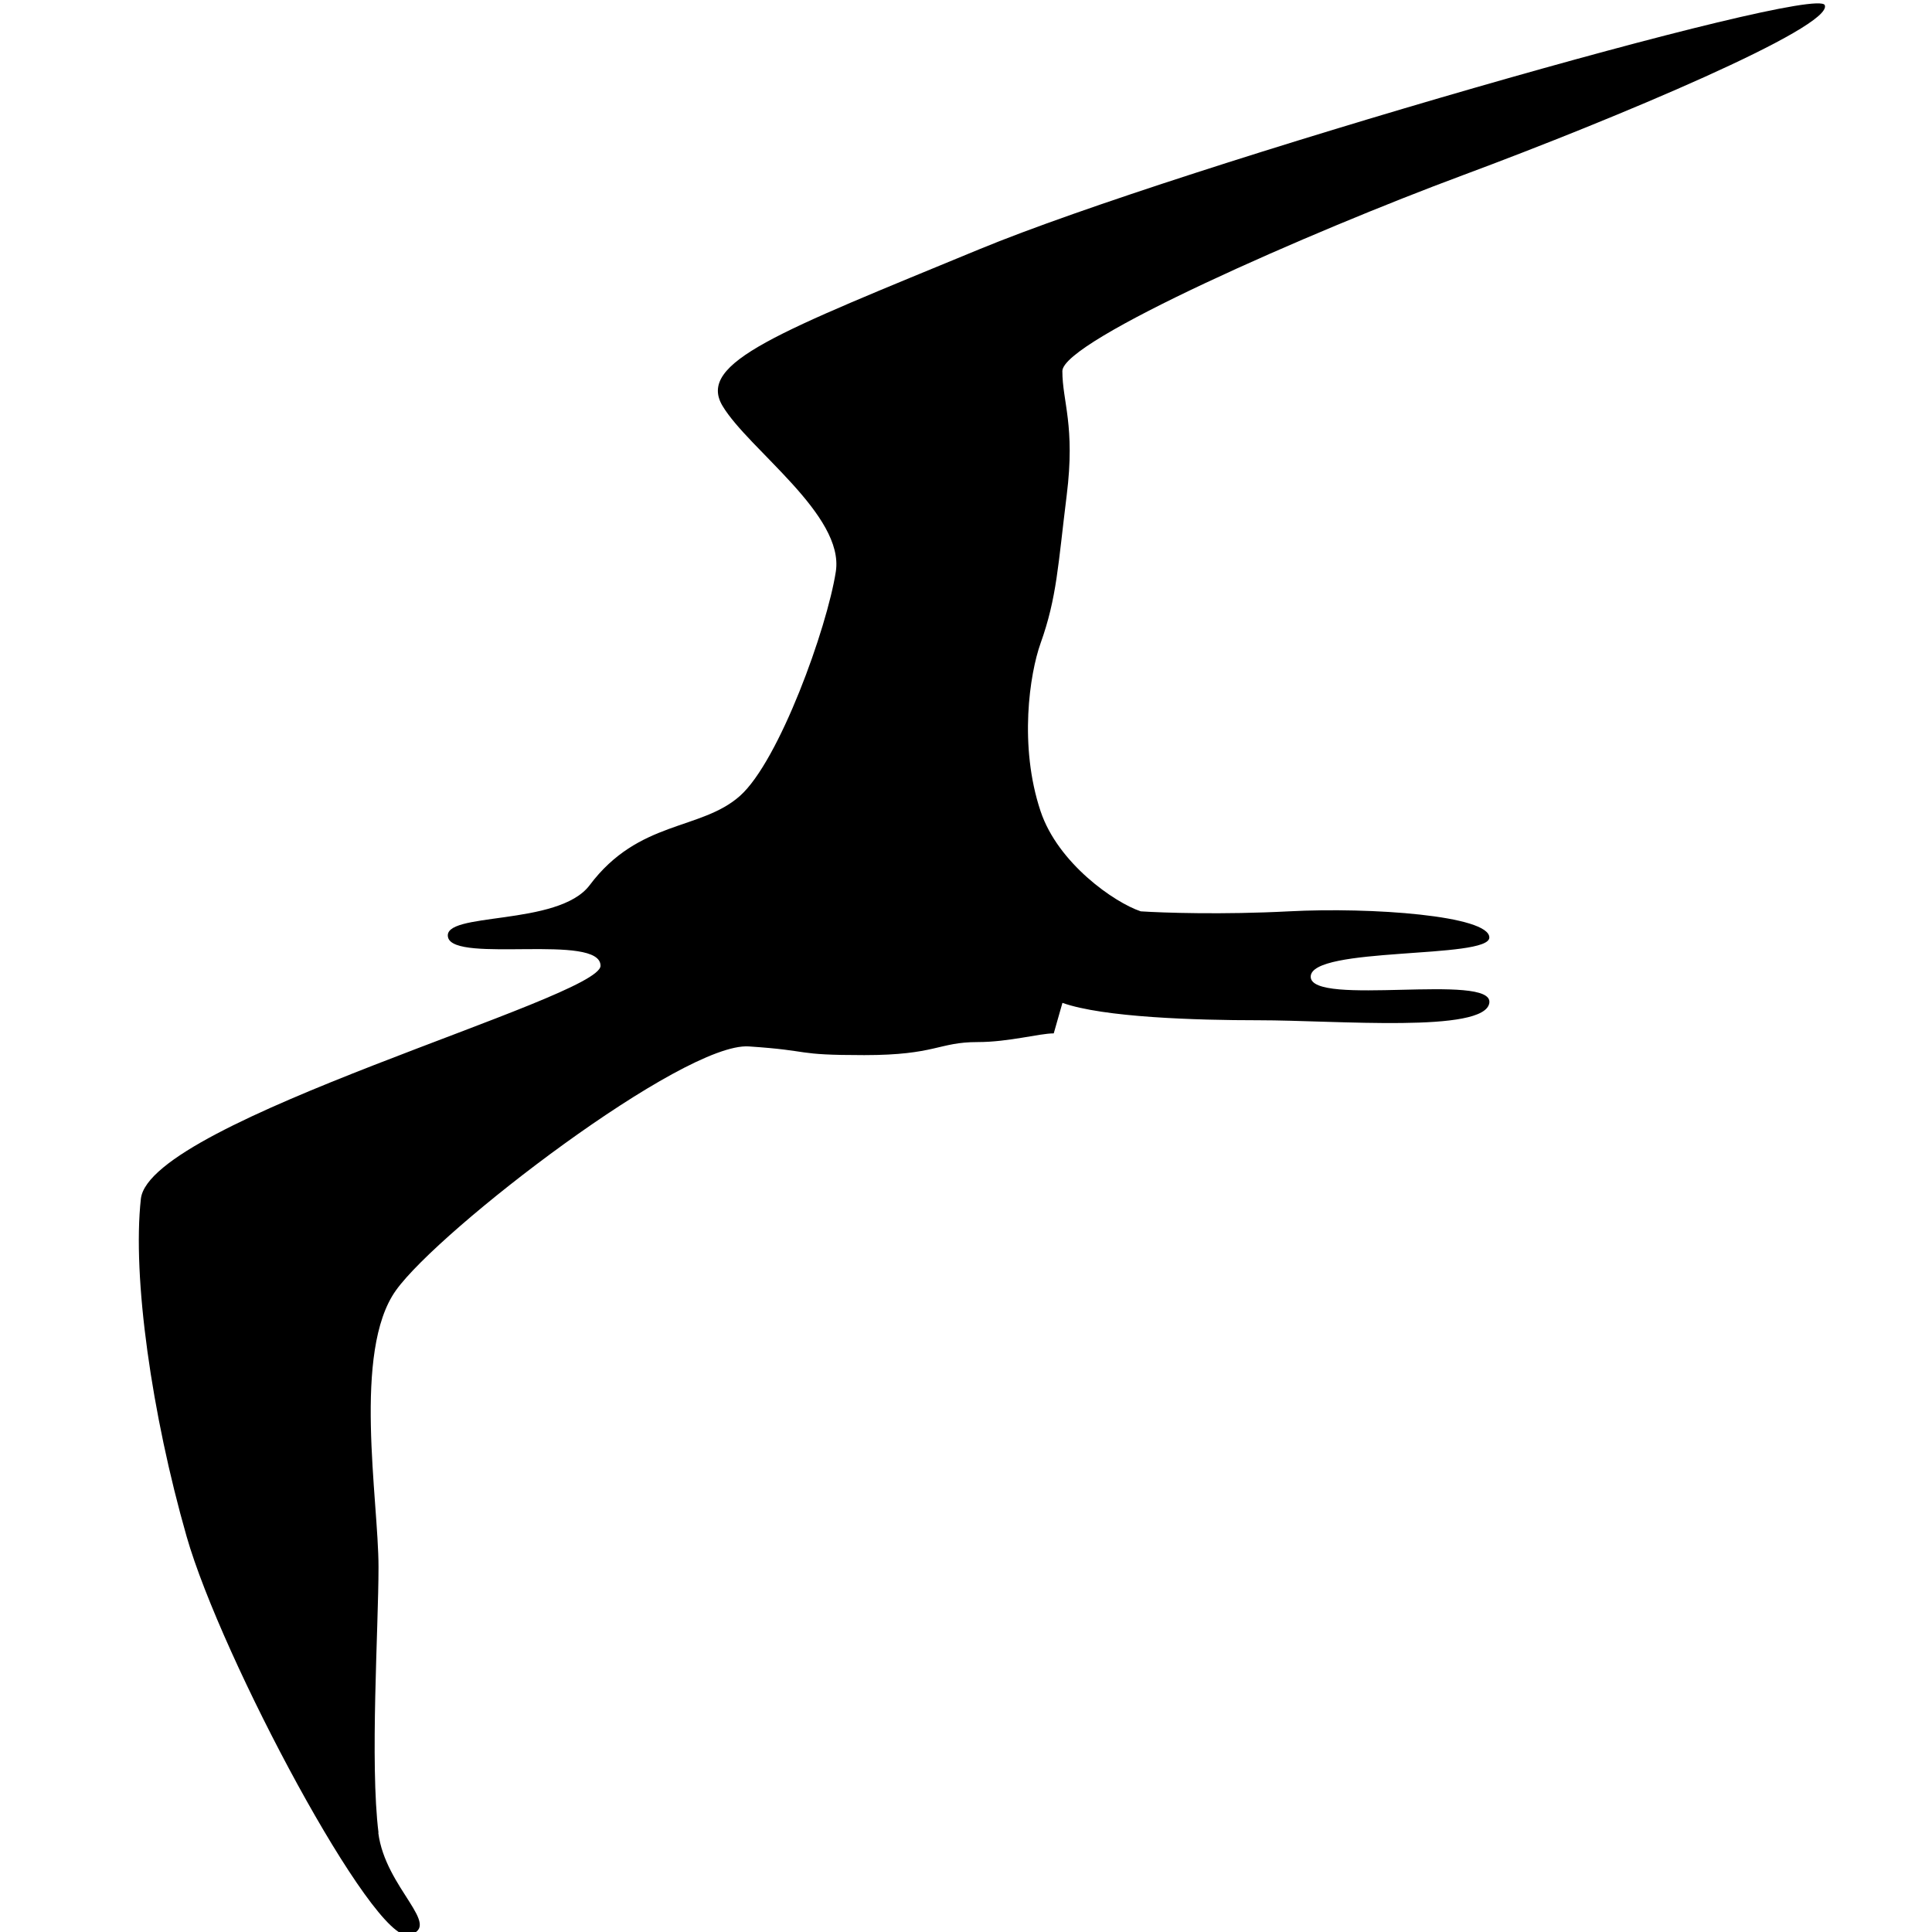
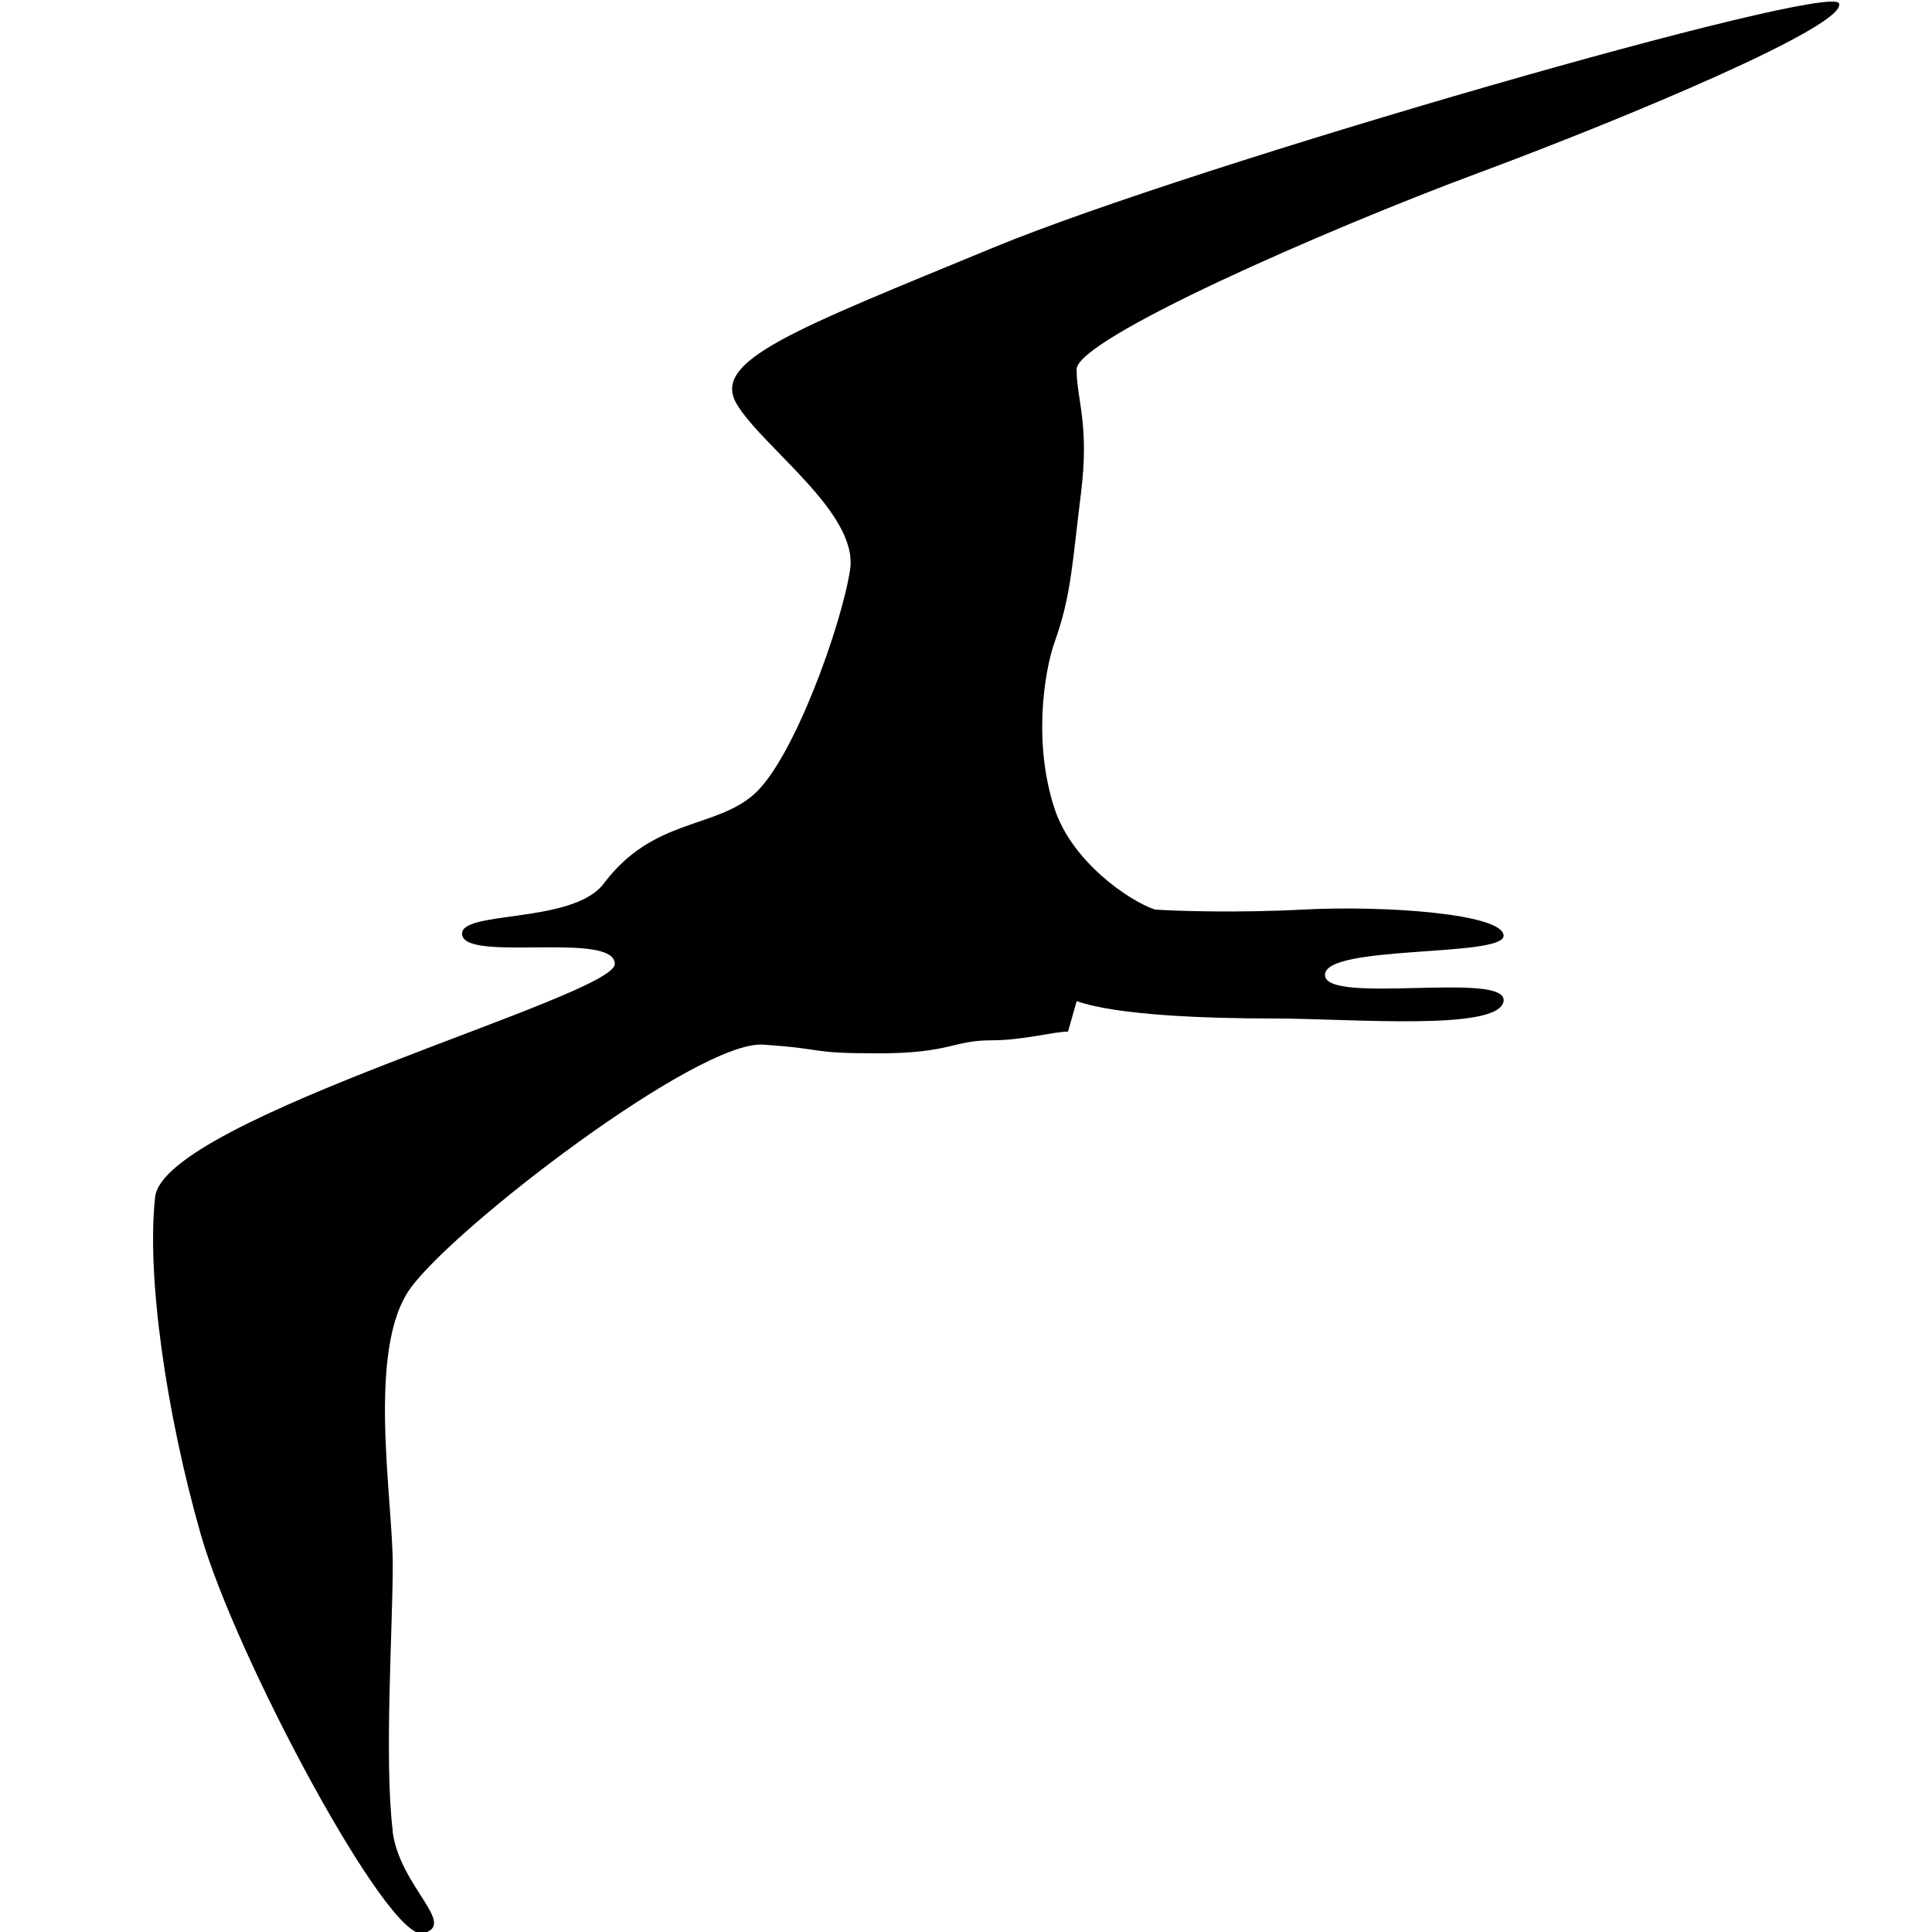
<svg xmlns="http://www.w3.org/2000/svg" width="24" height="24" viewBox="0 0 24 24" fill="none" version="1.1" id="svg54">
  <defs id="defs58" />
-   <path d="m 4.699,22.766 c 0.087,0.693 0.812,1.164 0.379,1.272 -0.433,0.108 -2.327,-3.437 -2.76,-4.952 -0.433,-1.515 -0.676,-3.22 -0.568,-4.194 0.108,-0.974 5.71,-2.49 5.71,-2.895 0,-0.406 -1.813,-0.027 -1.894,-0.352 -0.081,-0.325 1.369,-0.13 1.759,-0.649 0.609,-0.812 1.38,-0.676 1.867,-1.109 0.487,-0.433 1.082,-2.084 1.191,-2.787 0.108,-0.704 -1.082,-1.515 -1.407,-2.057 -0.325,-0.541 0.704,-0.92 3.193,-1.948 2.49,-1.028 10.391,-3.301 10.499,-3.031 0.108,0.271 -2.598,1.407 -4.492,2.111 -1.894,0.704 -4.979,2.057 -4.979,2.435 0,0.379 0.162,0.677 0.054,1.542 -0.108,0.866 -0.121,1.27 -0.325,1.84 -0.135,0.379 -0.271,1.272 0,2.084 0.216,0.649 0.92,1.137 1.245,1.245 0.271,0.018 1.017,0.043 1.84,0 1.028,-0.054 2.49,0.054 2.49,0.325 0,0.271 -2.219,0.108 -2.219,0.487 0,0.379 2.273,-0.054 2.219,0.325 -0.054,0.379 -1.894,0.216 -2.868,0.216 -0.779,0 -1.93,-0.036 -2.435,-0.216 l -0.108,0.379 c -0.18,0 -0.557,0.108 -0.947,0.108 -0.487,0 -0.514,0.162 -1.407,0.162 -0.893,0 -0.622,-0.054 -1.434,-0.108 -0.812,-0.054 -3.843,2.273 -4.384,3.031 -0.541,0.758 -0.216,2.598 -0.216,3.437 0,0.754 -0.108,2.435 0,3.301 z" fill="#000000" id="path52" style="stroke-width:1" />
+   <path d="m 4.876,22.744 c 0.087,0.693 0.812,1.164 0.379,1.272 -0.433,0.108 -2.327,-3.437 -2.76,-4.952 -0.433,-1.515 -0.676,-3.22 -0.568,-4.194 0.108,-0.974 5.71,-2.49 5.71,-2.895 0,-0.406 -1.813,-0.027 -1.894,-0.352 -0.081,-0.325 1.369,-0.13 1.759,-0.649 0.609,-0.812 1.38,-0.676 1.867,-1.109 0.487,-0.433 1.082,-2.084 1.191,-2.787 0.108,-0.704 -1.082,-1.515 -1.407,-2.057 -0.325,-0.541 0.704,-0.92 3.193,-1.948 2.49,-1.028 10.391,-3.301 10.499,-3.031 0.108,0.271 -2.598,1.407 -4.492,2.111 -1.894,0.704 -4.979,2.057 -4.979,2.435 0,0.379 0.162,0.677 0.054,1.542 -0.108,0.866 -0.121,1.27 -0.325,1.84 -0.135,0.379 -0.271,1.272 0,2.084 0.216,0.649 0.92,1.137 1.245,1.245 0.271,0.018 1.017,0.043 1.84,0 1.028,-0.054 2.49,0.054 2.49,0.325 0,0.271 -2.219,0.108 -2.219,0.487 0,0.379 2.273,-0.054 2.219,0.325 -0.054,0.379 -1.894,0.216 -2.868,0.216 -0.779,0 -1.93,-0.036 -2.435,-0.216 l -0.108,0.379 c -0.18,0 -0.557,0.108 -0.947,0.108 -0.487,0 -0.514,0.162 -1.407,0.162 -0.893,0 -0.622,-0.054 -1.434,-0.108 -0.812,-0.054 -3.843,2.273 -4.384,3.031 -0.541,0.758 -0.216,2.598 -0.216,3.437 0,0.754 -0.108,2.435 0,3.301 z" fill="#000000" id="path330" style="fill:#000000;fill-opacity:1;stroke:none;stroke-width:0.1;stroke-miterlimit:4;stroke-dasharray:none;stroke-opacity:1" />
</svg>
